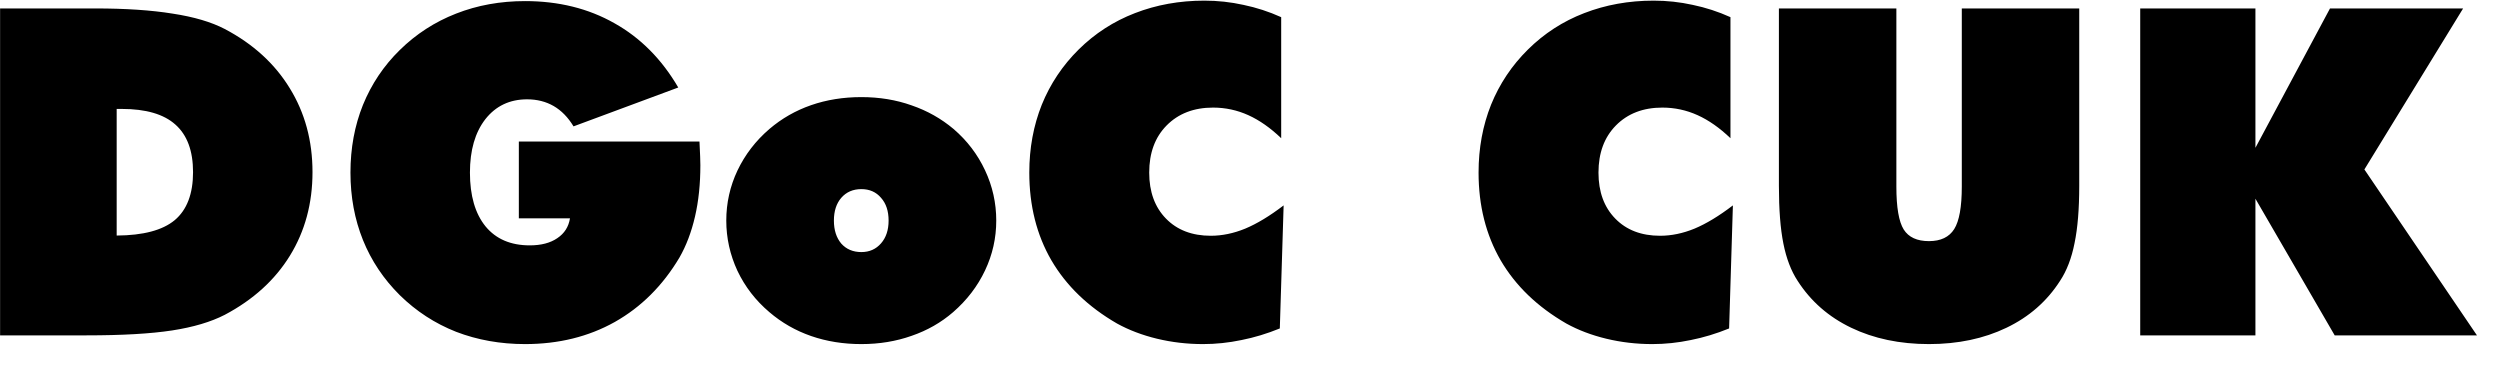
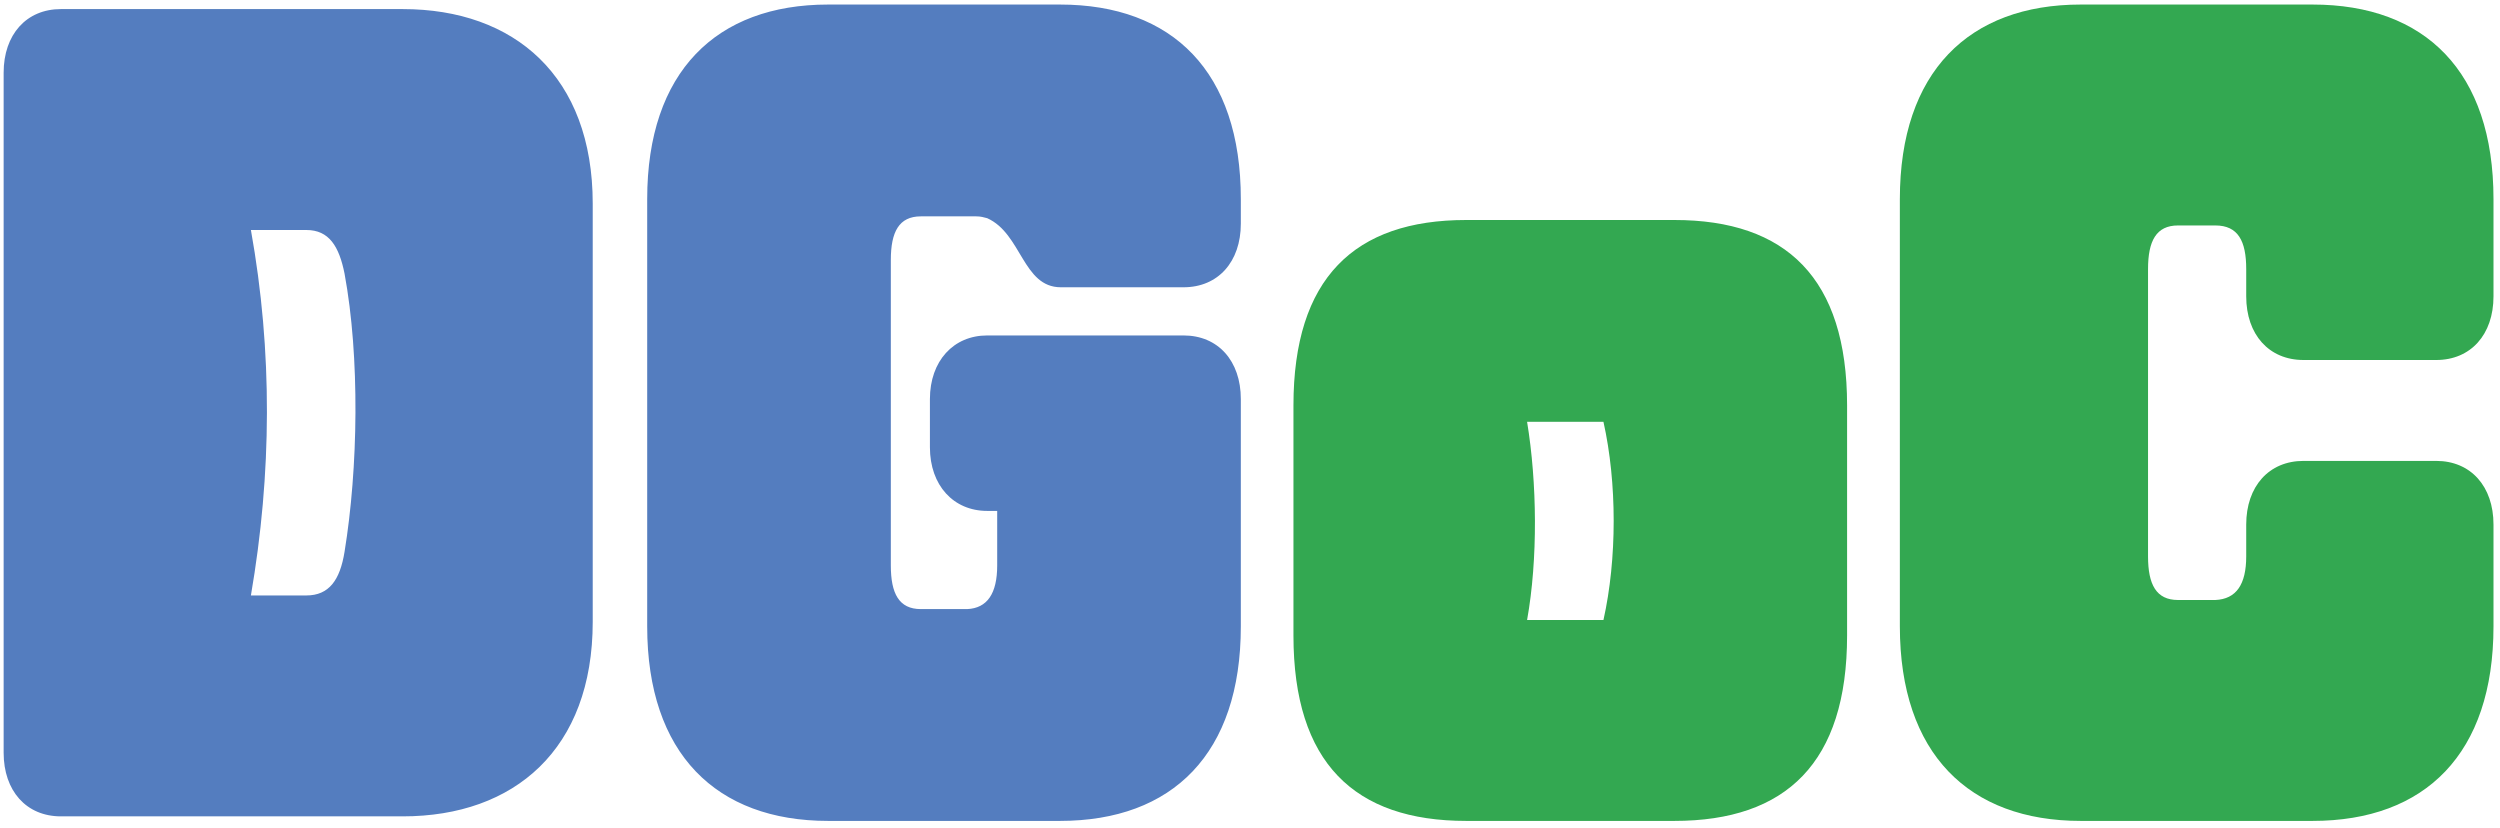
- <svg xmlns="http://www.w3.org/2000/svg" width="82" height="12" viewBox="0 0 82 12" fill="none">
-   <path d="M3.827 7.726C4.696 7.721 5.331 7.553 5.731 7.221C6.131 6.884 6.332 6.359 6.332 5.646C6.332 4.948 6.139 4.428 5.753 4.086C5.372 3.744 4.786 3.573 3.995 3.573H3.827V7.726ZM0.003 11V0.277H3.124C4.115 0.277 4.959 0.333 5.658 0.446C6.361 0.553 6.932 0.722 7.372 0.951C8.299 1.439 9.01 2.086 9.503 2.892C10.001 3.698 10.25 4.616 10.25 5.646C10.25 6.671 10.003 7.584 9.51 8.385C9.017 9.186 8.304 9.833 7.372 10.326C6.917 10.56 6.341 10.731 5.643 10.839C4.945 10.946 4.01 11 2.838 11H0.003ZM18.695 7.162H17.018V4.643H22.943C22.953 4.862 22.96 5.026 22.965 5.133C22.97 5.241 22.972 5.336 22.972 5.419C22.972 6.034 22.914 6.596 22.796 7.104C22.679 7.611 22.508 8.061 22.284 8.451C21.737 9.369 21.031 10.072 20.167 10.56C19.303 11.044 18.321 11.286 17.223 11.286C16.412 11.286 15.658 11.151 14.96 10.883C14.266 10.609 13.651 10.209 13.114 9.682C12.582 9.154 12.179 8.551 11.905 7.873C11.632 7.194 11.495 6.457 11.495 5.661C11.495 4.86 11.632 4.12 11.905 3.441C12.184 2.758 12.586 2.157 13.114 1.64C13.646 1.117 14.261 0.719 14.96 0.446C15.658 0.172 16.412 0.036 17.223 0.036C18.321 0.036 19.298 0.277 20.152 0.761C21.007 1.239 21.705 1.942 22.247 2.87L18.812 4.145C18.631 3.847 18.414 3.625 18.16 3.478C17.906 3.332 17.616 3.258 17.289 3.258C16.717 3.258 16.261 3.476 15.919 3.91C15.582 4.345 15.414 4.928 15.414 5.661C15.414 6.417 15.585 7.006 15.926 7.426C16.268 7.841 16.752 8.048 17.377 8.048C17.748 8.048 18.048 7.97 18.277 7.814C18.512 7.658 18.651 7.44 18.695 7.162ZM28.253 8.268C28.517 8.268 28.731 8.173 28.898 7.982C29.064 7.792 29.146 7.543 29.146 7.235C29.146 6.923 29.064 6.674 28.898 6.488C28.736 6.298 28.521 6.203 28.253 6.203C27.98 6.203 27.76 6.298 27.594 6.488C27.433 6.674 27.352 6.923 27.352 7.235C27.352 7.548 27.433 7.799 27.594 7.99C27.76 8.175 27.98 8.268 28.253 8.268ZM32.677 7.235C32.677 7.807 32.555 8.351 32.31 8.869C32.066 9.386 31.717 9.843 31.263 10.238C30.868 10.58 30.414 10.839 29.901 11.015C29.393 11.195 28.844 11.286 28.253 11.286C27.662 11.286 27.113 11.198 26.605 11.022C26.097 10.846 25.641 10.585 25.235 10.238C24.786 9.857 24.437 9.406 24.188 8.883C23.944 8.356 23.822 7.807 23.822 7.235C23.822 6.659 23.944 6.112 24.188 5.595C24.437 5.072 24.786 4.618 25.235 4.232C25.641 3.886 26.097 3.625 26.605 3.449C27.113 3.273 27.662 3.185 28.253 3.185C28.844 3.185 29.393 3.275 29.901 3.456C30.414 3.632 30.873 3.891 31.278 4.232C31.722 4.613 32.066 5.065 32.31 5.587C32.555 6.11 32.677 6.659 32.677 7.235ZM42.023 4.533C41.671 4.196 41.312 3.944 40.946 3.778C40.58 3.612 40.194 3.529 39.789 3.529C39.159 3.529 38.651 3.725 38.265 4.115C37.884 4.501 37.694 5.016 37.694 5.661C37.694 6.291 37.877 6.793 38.243 7.169C38.609 7.545 39.1 7.733 39.715 7.733C40.086 7.733 40.462 7.655 40.843 7.499C41.229 7.338 41.649 7.084 42.103 6.737L41.978 10.773C41.559 10.944 41.139 11.071 40.719 11.154C40.299 11.242 39.879 11.286 39.459 11.286C38.937 11.286 38.434 11.227 37.95 11.11C37.467 10.993 37.03 10.827 36.639 10.612C35.692 10.065 34.974 9.374 34.486 8.539C34.002 7.704 33.761 6.745 33.761 5.661C33.761 4.86 33.898 4.118 34.171 3.434C34.449 2.75 34.852 2.147 35.379 1.625C35.912 1.098 36.527 0.7 37.225 0.431C37.928 0.158 38.688 0.021 39.503 0.021C39.938 0.021 40.365 0.067 40.785 0.16C41.209 0.248 41.622 0.382 42.023 0.563V4.533ZM56.759 4.533C56.407 4.196 56.048 3.944 55.682 3.778C55.316 3.612 54.93 3.529 54.525 3.529C53.895 3.529 53.387 3.725 53.002 4.115C52.621 4.501 52.43 5.016 52.43 5.661C52.43 6.291 52.613 6.793 52.98 7.169C53.346 7.545 53.836 7.733 54.452 7.733C54.823 7.733 55.199 7.655 55.58 7.499C55.965 7.338 56.385 7.084 56.839 6.737L56.715 10.773C56.295 10.944 55.875 11.071 55.455 11.154C55.035 11.242 54.615 11.286 54.195 11.286C53.673 11.286 53.17 11.227 52.687 11.11C52.203 10.993 51.766 10.827 51.376 10.612C50.428 10.065 49.71 9.374 49.222 8.539C48.739 7.704 48.497 6.745 48.497 5.661C48.497 4.86 48.634 4.118 48.907 3.434C49.185 2.75 49.588 2.147 50.116 1.625C50.648 1.098 51.263 0.7 51.961 0.431C52.665 0.158 53.424 0.021 54.239 0.021C54.674 0.021 55.101 0.067 55.521 0.16C55.946 0.248 56.358 0.382 56.759 0.563V4.533ZM58.348 6.093V0.277H62.201V6.122C62.201 6.801 62.281 7.27 62.442 7.528C62.603 7.782 62.879 7.909 63.27 7.909C63.656 7.909 63.932 7.777 64.098 7.514C64.264 7.25 64.347 6.786 64.347 6.122V0.277H68.199V6.093C68.199 6.854 68.148 7.482 68.045 7.975C67.948 8.468 67.789 8.881 67.569 9.213C67.14 9.882 66.554 10.395 65.811 10.751C65.069 11.107 64.222 11.286 63.27 11.286C62.313 11.286 61.463 11.107 60.721 10.751C59.979 10.395 59.393 9.882 58.963 9.213C58.748 8.886 58.592 8.478 58.495 7.99C58.397 7.501 58.348 6.869 58.348 6.093ZM70.199 11V0.277H73.978V4.848L76.424 0.277H80.79L77.552 5.558L81.244 11H76.578L73.978 6.518V11H70.199Z" fill="black" />
+ <svg xmlns="http://www.w3.org/2000/svg" width="275" height="91" viewBox="0 0 275 91" fill="none">
+   <path d="M44.3 89.8H6.7C2.9 89.8 0.4 87 0.4 82.8V8C0.4 3.8 2.9 1 6.7 1H44.3C56.6 1 65.2 8.4 65.2 22.4V68.4C65.2 82.4 56.6 89.8 44.3 89.8ZM27.6 65.5H33.7C36.2 65.5 37.4 63.8 37.9 60.7C39.4 51.5 39.6 39.3 37.9 30.1C37.3 27.1 36.2 25.3 33.7 25.3H27.6C30 38.7 29.9 52.1 27.6 65.5ZM136.491 21.9V24.6C136.491 28.8 133.991 31.6 130.191 31.6H116.691C112.491 31.6 112.391 25.7 108.591 24C108.191 23.9 107.891 23.8 107.391 23.8H101.291C98.891 23.8 97.991 25.5 97.991 28.6V62.2C97.991 65.3 98.891 67 101.291 67H106.391C108.591 66.9 109.691 65.3 109.691 62.2V56.2H108.591C104.891 56.2 102.291 53.4 102.291 49.2V43.9C102.291 39.7 104.891 36.9 108.591 36.9H130.191C133.991 36.9 136.491 39.7 136.491 43.9V68.9C136.491 82.9 128.991 90.3 116.591 90.3H91.091C78.791 90.3 71.191 82.9 71.191 68.9V21.9C71.191 7.9 78.791 0.5 91.091 0.5H116.591C128.991 0.5 136.491 7.9 136.491 21.9Z" fill="#547DBF" />
+   <path d="M203.18 44.6V69.9C203.18 83.9 196.48 90.3 184.18 90.3H161.28C148.98 90.3 142.28 83.9 142.28 69.9V44.6C142.28 30.6 148.98 24.2 161.28 24.2H184.18C196.48 24.2 203.18 30.6 203.18 44.6ZM167.98 68.2H176.38C177.88 61.5 177.88 53.1 176.38 46.4H167.98C169.08 53.1 169.18 61.5 167.98 68.2ZM274.284 21.9V32.6C274.284 36.8 271.784 39.6 267.984 39.6H253.384C249.584 39.6 247.084 36.8 247.084 32.6V29.6C247.084 26.5 246.184 24.8 243.684 24.8H239.584C237.184 24.8 236.284 26.5 236.284 29.6V61.2C236.284 64.3 237.184 66 239.584 66H243.684C245.984 65.9 247.084 64.3 247.084 61.2V57.7C247.084 53.5 249.584 50.7 253.384 50.7H267.984C271.784 50.7 274.284 53.5 274.284 57.7V68.9C274.284 82.9 266.784 90.3 254.384 90.3H228.884C216.584 90.3 208.984 82.9 208.984 68.9V21.9C208.984 7.9 216.584 0.5 228.884 0.5H254.384C266.784 0.5 274.284 7.9 274.284 21.9Z" fill="#33A851" />
</svg>
